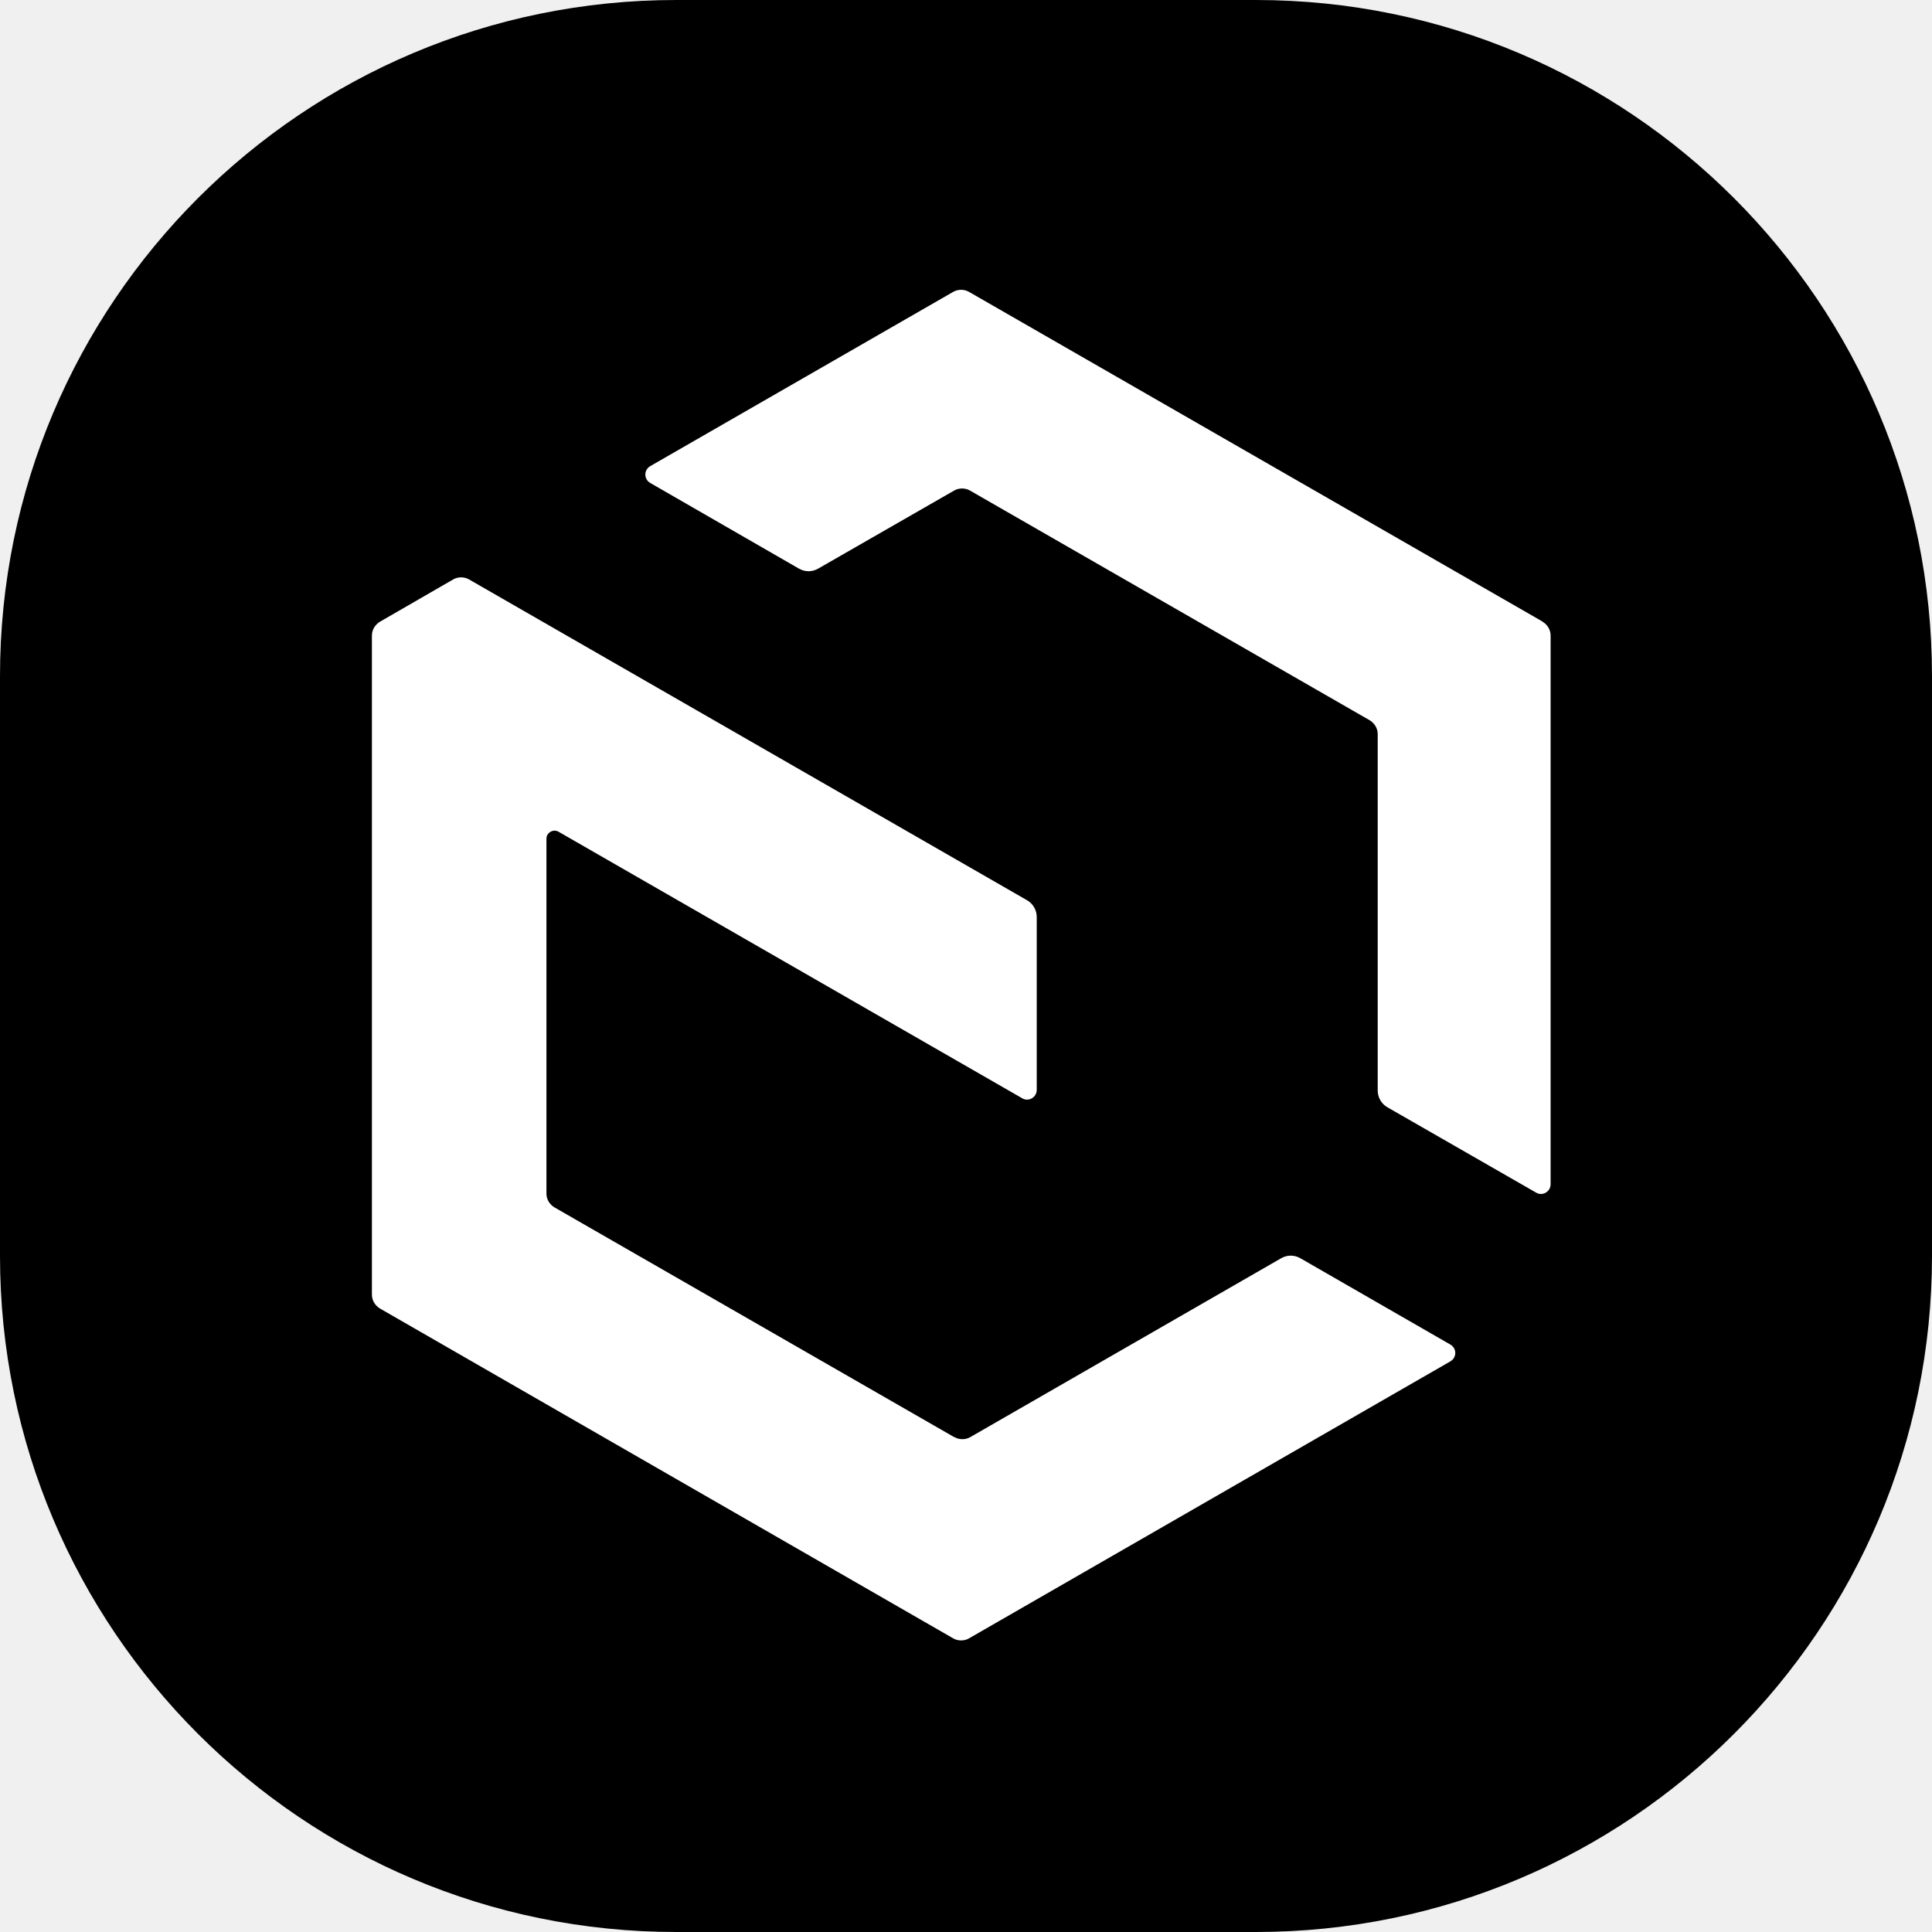
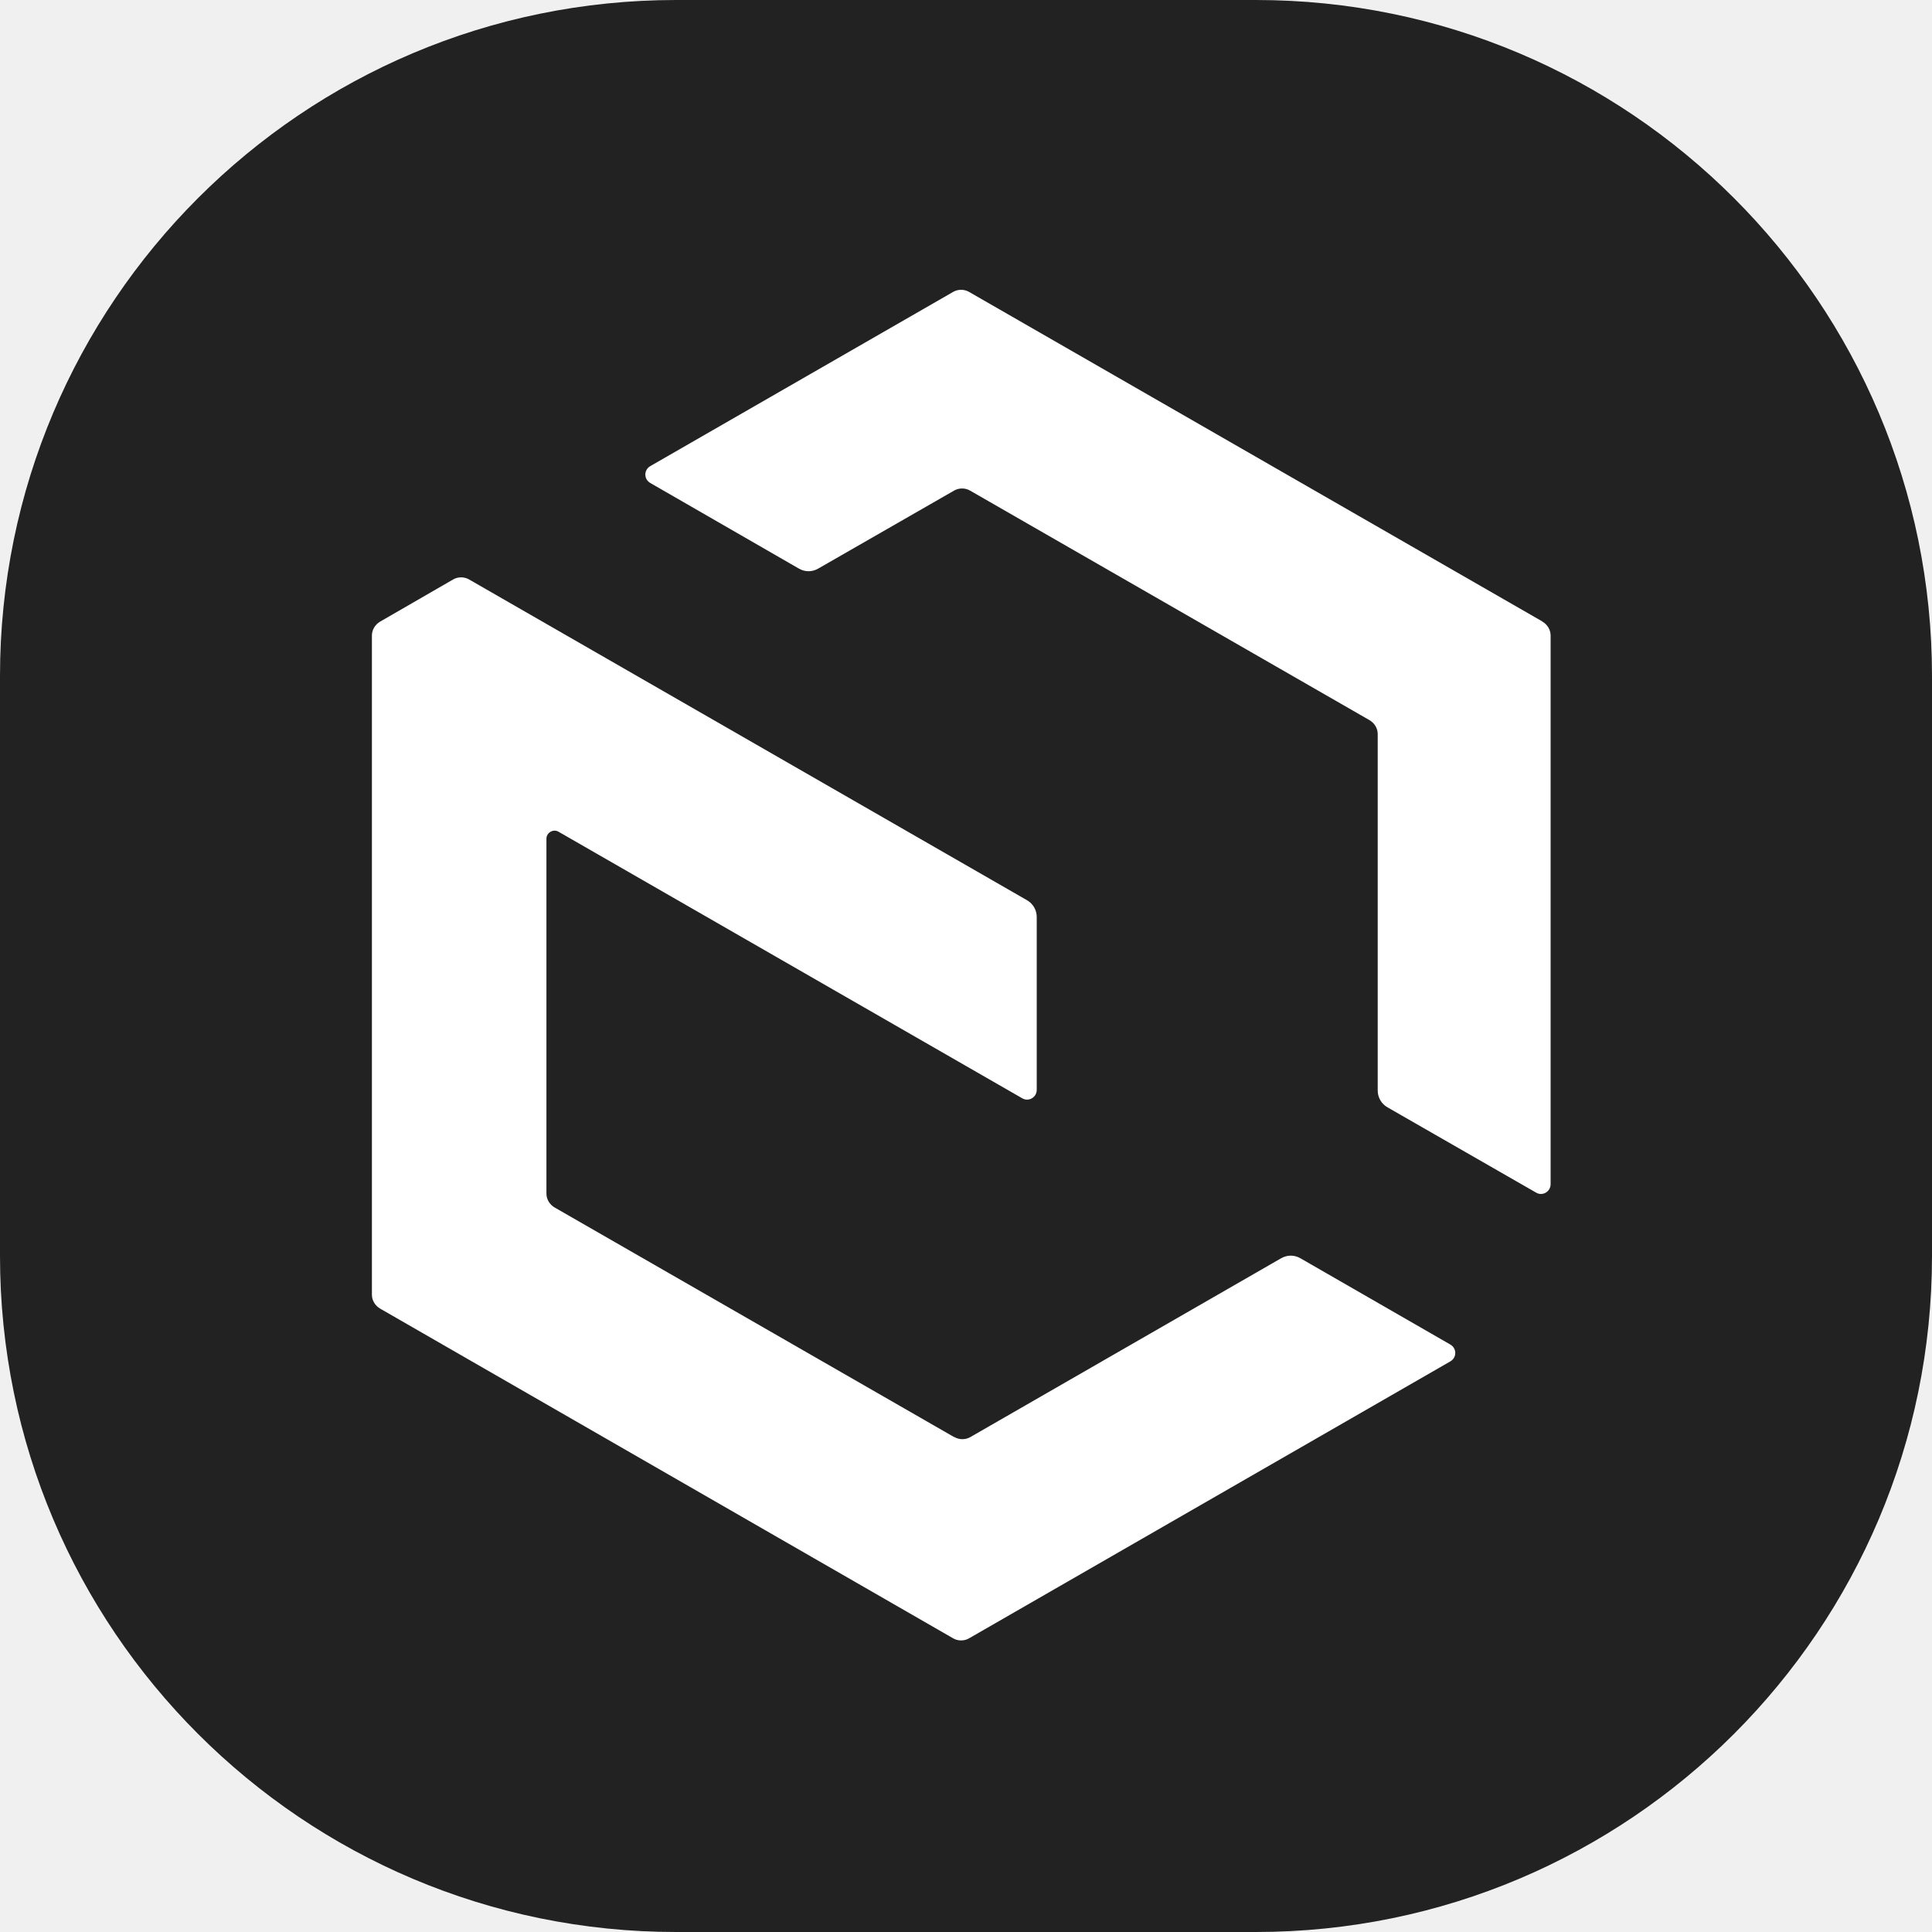
- <svg xmlns="http://www.w3.org/2000/svg" version="1.1" width="1000" height="1000">
-   <style>
-     #light-icon {
-       display: inline;
-     }
-     #dark-icon {
-       display: none;
-     }
- 
-     @media (prefers-color-scheme: dark) {
-       #light-icon {
-         display: none;
-       }
-       #dark-icon {
-         display: inline;
-       }
-     }
-   </style>
-   <g id="light-icon">
-     <svg version="1.1" width="1000" height="1000">
-       <g clip-path="url(#SvgjsClipPath1059)">
-         <rect width="1000" height="1000" fill="#000000" />
-         <g transform="matrix(5,0,0,5,192.5,150)">
-           <svg version="1.1" width="123" height="140">
-             <svg width="123" height="140" viewBox="0 0 123 140" fill="none">
-               <path d="M60.257 118.758L18.904 94.992C18.402 94.692 18.067 94.158 18.067 93.558V56.825C18.067 56.192 18.77 55.792 19.305 56.092L67.316 83.692C67.986 84.092 68.822 83.592 68.822 82.825V64.925C68.822 64.225 68.454 63.558 67.818 63.192L10.071 29.992C9.569 29.692 8.9 29.692 8.398 29.992L0.836 34.358C0.335 34.658 0 35.192 0 35.792V104.025C0 104.625 0.335 105.158 0.836 105.458L60.157 139.592C60.658 139.892 61.328 139.892 61.829 139.592L111.647 110.925C112.317 110.525 112.317 109.592 111.647 109.192L96.123 100.258C95.487 99.892 94.751 99.892 94.116 100.258L61.963 118.758C61.461 119.058 60.792 119.058 60.29 118.758H60.257Z" fill="white" />
-               <path d="M121.149 34.325L61.829 0.225C61.328 -0.075 60.658 -0.075 60.157 0.225L28.807 18.258C28.138 18.658 28.138 19.592 28.807 19.992L44.197 28.858C44.833 29.225 45.569 29.225 46.205 28.858L60.257 20.792C60.759 20.492 61.428 20.492 61.93 20.792L103.283 44.558C103.785 44.858 104.12 45.392 104.12 45.992V82.892C104.12 83.592 104.488 84.258 105.123 84.625L120.514 93.458C121.183 93.858 122.019 93.358 122.019 92.592V35.792C122.019 35.192 121.685 34.658 121.183 34.358L121.149 34.325Z" fill="white" />
-             </svg>
-           </svg>
-         </g>
-       </g>
-       <defs>
-         <clipPath id="SvgjsClipPath1059">
-           <rect width="1000" height="1000" x="0" y="0" rx="350" ry="350" />
-         </clipPath>
-       </defs>
-     </svg>
-   </g>
-   <g id="dark-icon">
-     <svg version="1.1" width="1000" height="1000">
-       <g clip-path="url(#SvgjsClipPath1060)">
-         <rect width="1000" height="1000" fill="#000000" />
-         <g transform="matrix(5,0,0,5,192.5,150)">
-           <svg version="1.1" width="123" height="140">
-             <svg width="123" height="140" viewBox="0 0 123 140" fill="none">
-               <path d="M60.257 118.758L18.904 94.992C18.402 94.692 18.067 94.158 18.067 93.558V56.825C18.067 56.192 18.77 55.792 19.305 56.092L67.316 83.692C67.986 84.092 68.822 83.592 68.822 82.825V64.925C68.822 64.225 68.454 63.558 67.818 63.192L10.071 29.992C9.569 29.692 8.9 29.692 8.398 29.992L0.836 34.358C0.335 34.658 0 35.192 0 35.792V104.025C0 104.625 0.335 105.158 0.836 105.458L60.157 139.592C60.658 139.892 61.328 139.892 61.829 139.592L111.647 110.925C112.317 110.525 112.317 109.592 111.647 109.192L96.123 100.258C95.487 99.892 94.751 99.892 94.116 100.258L61.963 118.758C61.461 119.058 60.792 119.058 60.29 118.758H60.257Z" fill="white" />
-               <path d="M121.149 34.325L61.829 0.225C61.328 -0.075 60.658 -0.075 60.157 0.225L28.807 18.258C28.138 18.658 28.138 19.592 28.807 19.992L44.197 28.858C44.833 29.225 45.569 29.225 46.205 28.858L60.257 20.792C60.759 20.492 61.428 20.492 61.93 20.792L103.283 44.558C103.785 44.858 104.12 45.392 104.12 45.992V82.892C104.12 83.592 104.488 84.258 105.123 84.625L120.514 93.458C121.183 93.858 122.019 93.358 122.019 92.592V35.792C122.019 35.192 121.685 34.658 121.183 34.358L121.149 34.325Z" fill="white" />
-             </svg>
-           </svg>
-         </g>
-       </g>
-       <defs>
-         <clipPath id="SvgjsClipPath1060">
-           <rect width="1000" height="1000" x="0" y="0" rx="350" ry="350" />
-         </clipPath>
-       </defs>
-     </svg>
+ <svg xmlns="http://www.w3.org/2000/svg" width="1000" height="1000" viewBox="0 0 1000 1000" fill="none">
+   <defs>
+     <clipPath id="favicon-clip">
+       <rect width="1000" height="1000" rx="350" ry="350" />
+     </clipPath>
+   </defs>
+   <g clip-path="url(#favicon-clip)">
+     <rect width="1000" height="1000" fill="#222222" />
+     <g transform="translate(192.5 150) scale(5)">
+       <path d="M60.257 118.758L18.904 94.992C18.402 94.692 18.067 94.158 18.067 93.558V56.825C18.067 56.192 18.77 55.792 19.305 56.092L67.316 83.692C67.986 84.092 68.822 83.592 68.822 82.825V64.925C68.822 64.225 68.454 63.558 67.818 63.192L10.071 29.992C9.569 29.692 8.9 29.692 8.398 29.992L0.836 34.358C0.335 34.658 0 35.192 0 35.792V104.025C0 104.625 0.335 105.158 0.836 105.458L60.157 139.592C60.658 139.892 61.328 139.892 61.829 139.592L111.647 110.925C112.317 110.525 112.317 109.592 111.647 109.192L96.123 100.258C95.487 99.892 94.751 99.892 94.116 100.258L61.963 118.758C61.461 119.058 60.792 119.058 60.29 118.758H60.257Z" fill="white" />
+       <path d="M121.149 34.325L61.829 0.225C61.328 -0.075 60.658 -0.075 60.157 0.225L28.807 18.258C28.138 18.658 28.138 19.592 28.807 19.992L44.197 28.858C44.833 29.225 45.569 29.225 46.205 28.858L60.257 20.792C60.759 20.492 61.428 20.492 61.93 20.792L103.283 44.558C103.785 44.858 104.12 45.392 104.12 45.992V82.892C104.12 83.592 104.488 84.258 105.123 84.625L120.514 93.458C121.183 93.858 122.019 93.358 122.019 92.592V35.792C122.019 35.192 121.685 34.658 121.183 34.358L121.149 34.325Z" fill="white" />
+     </g>
  </g>
</svg>
